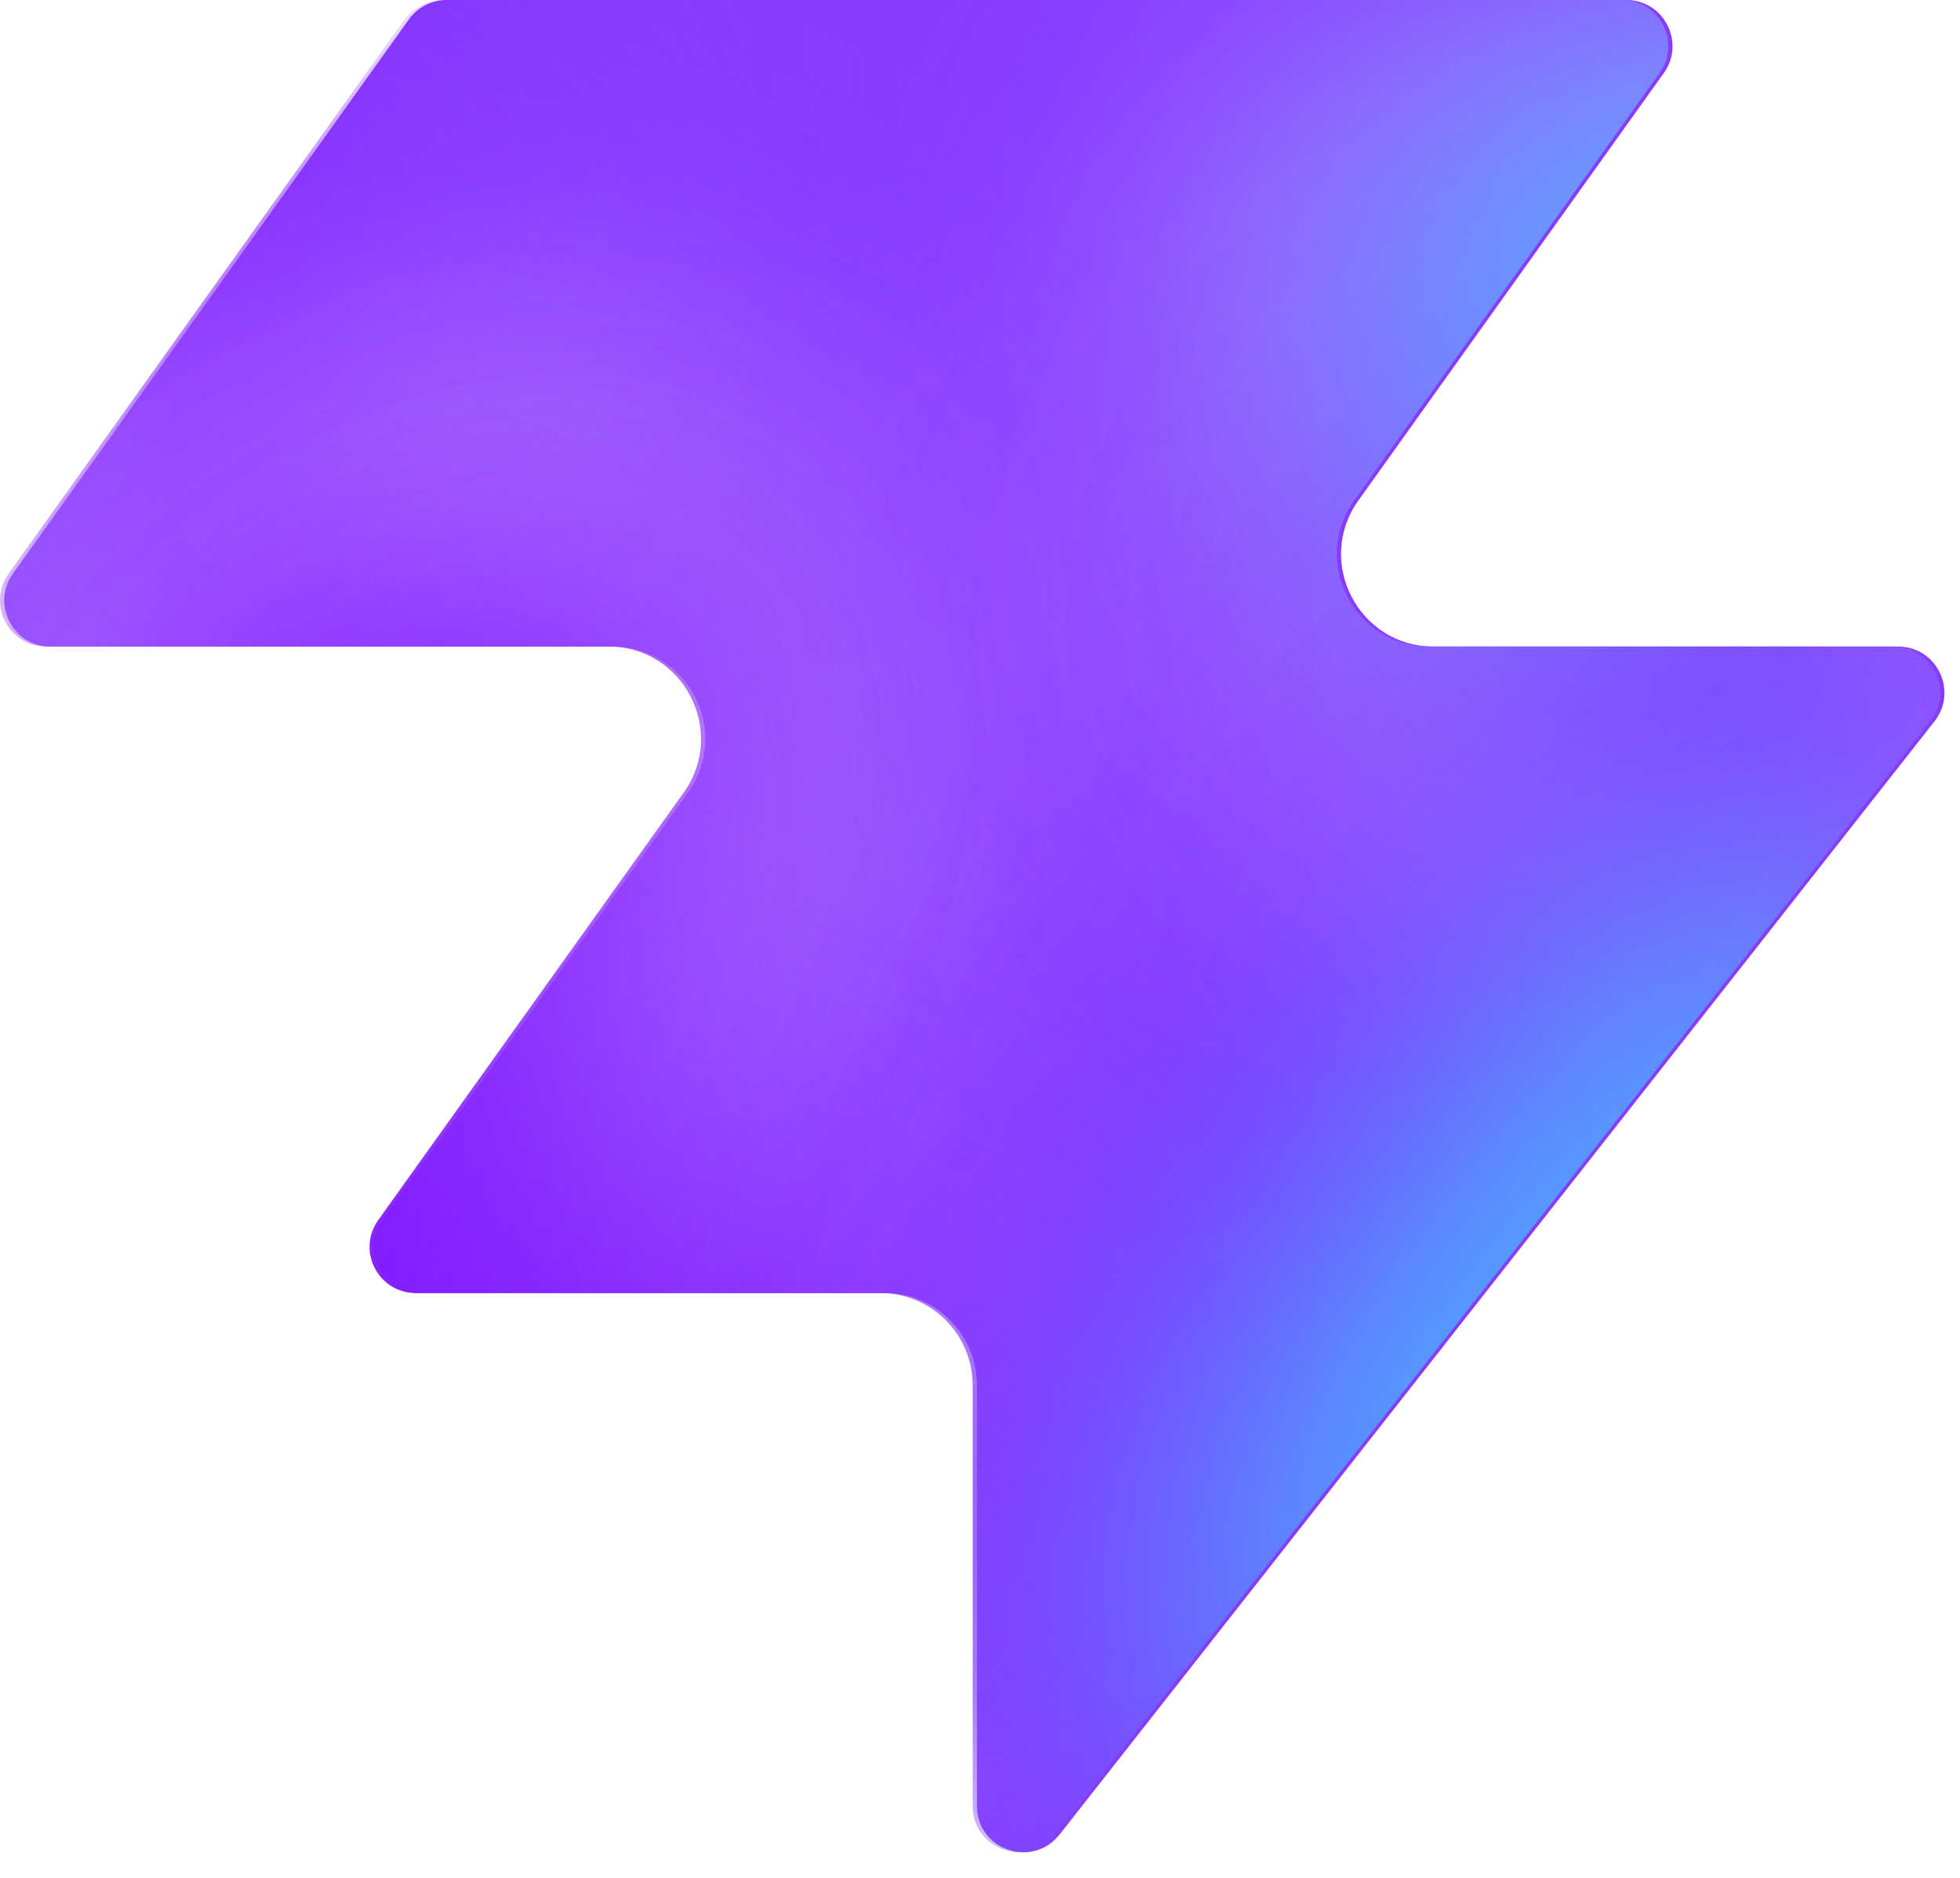
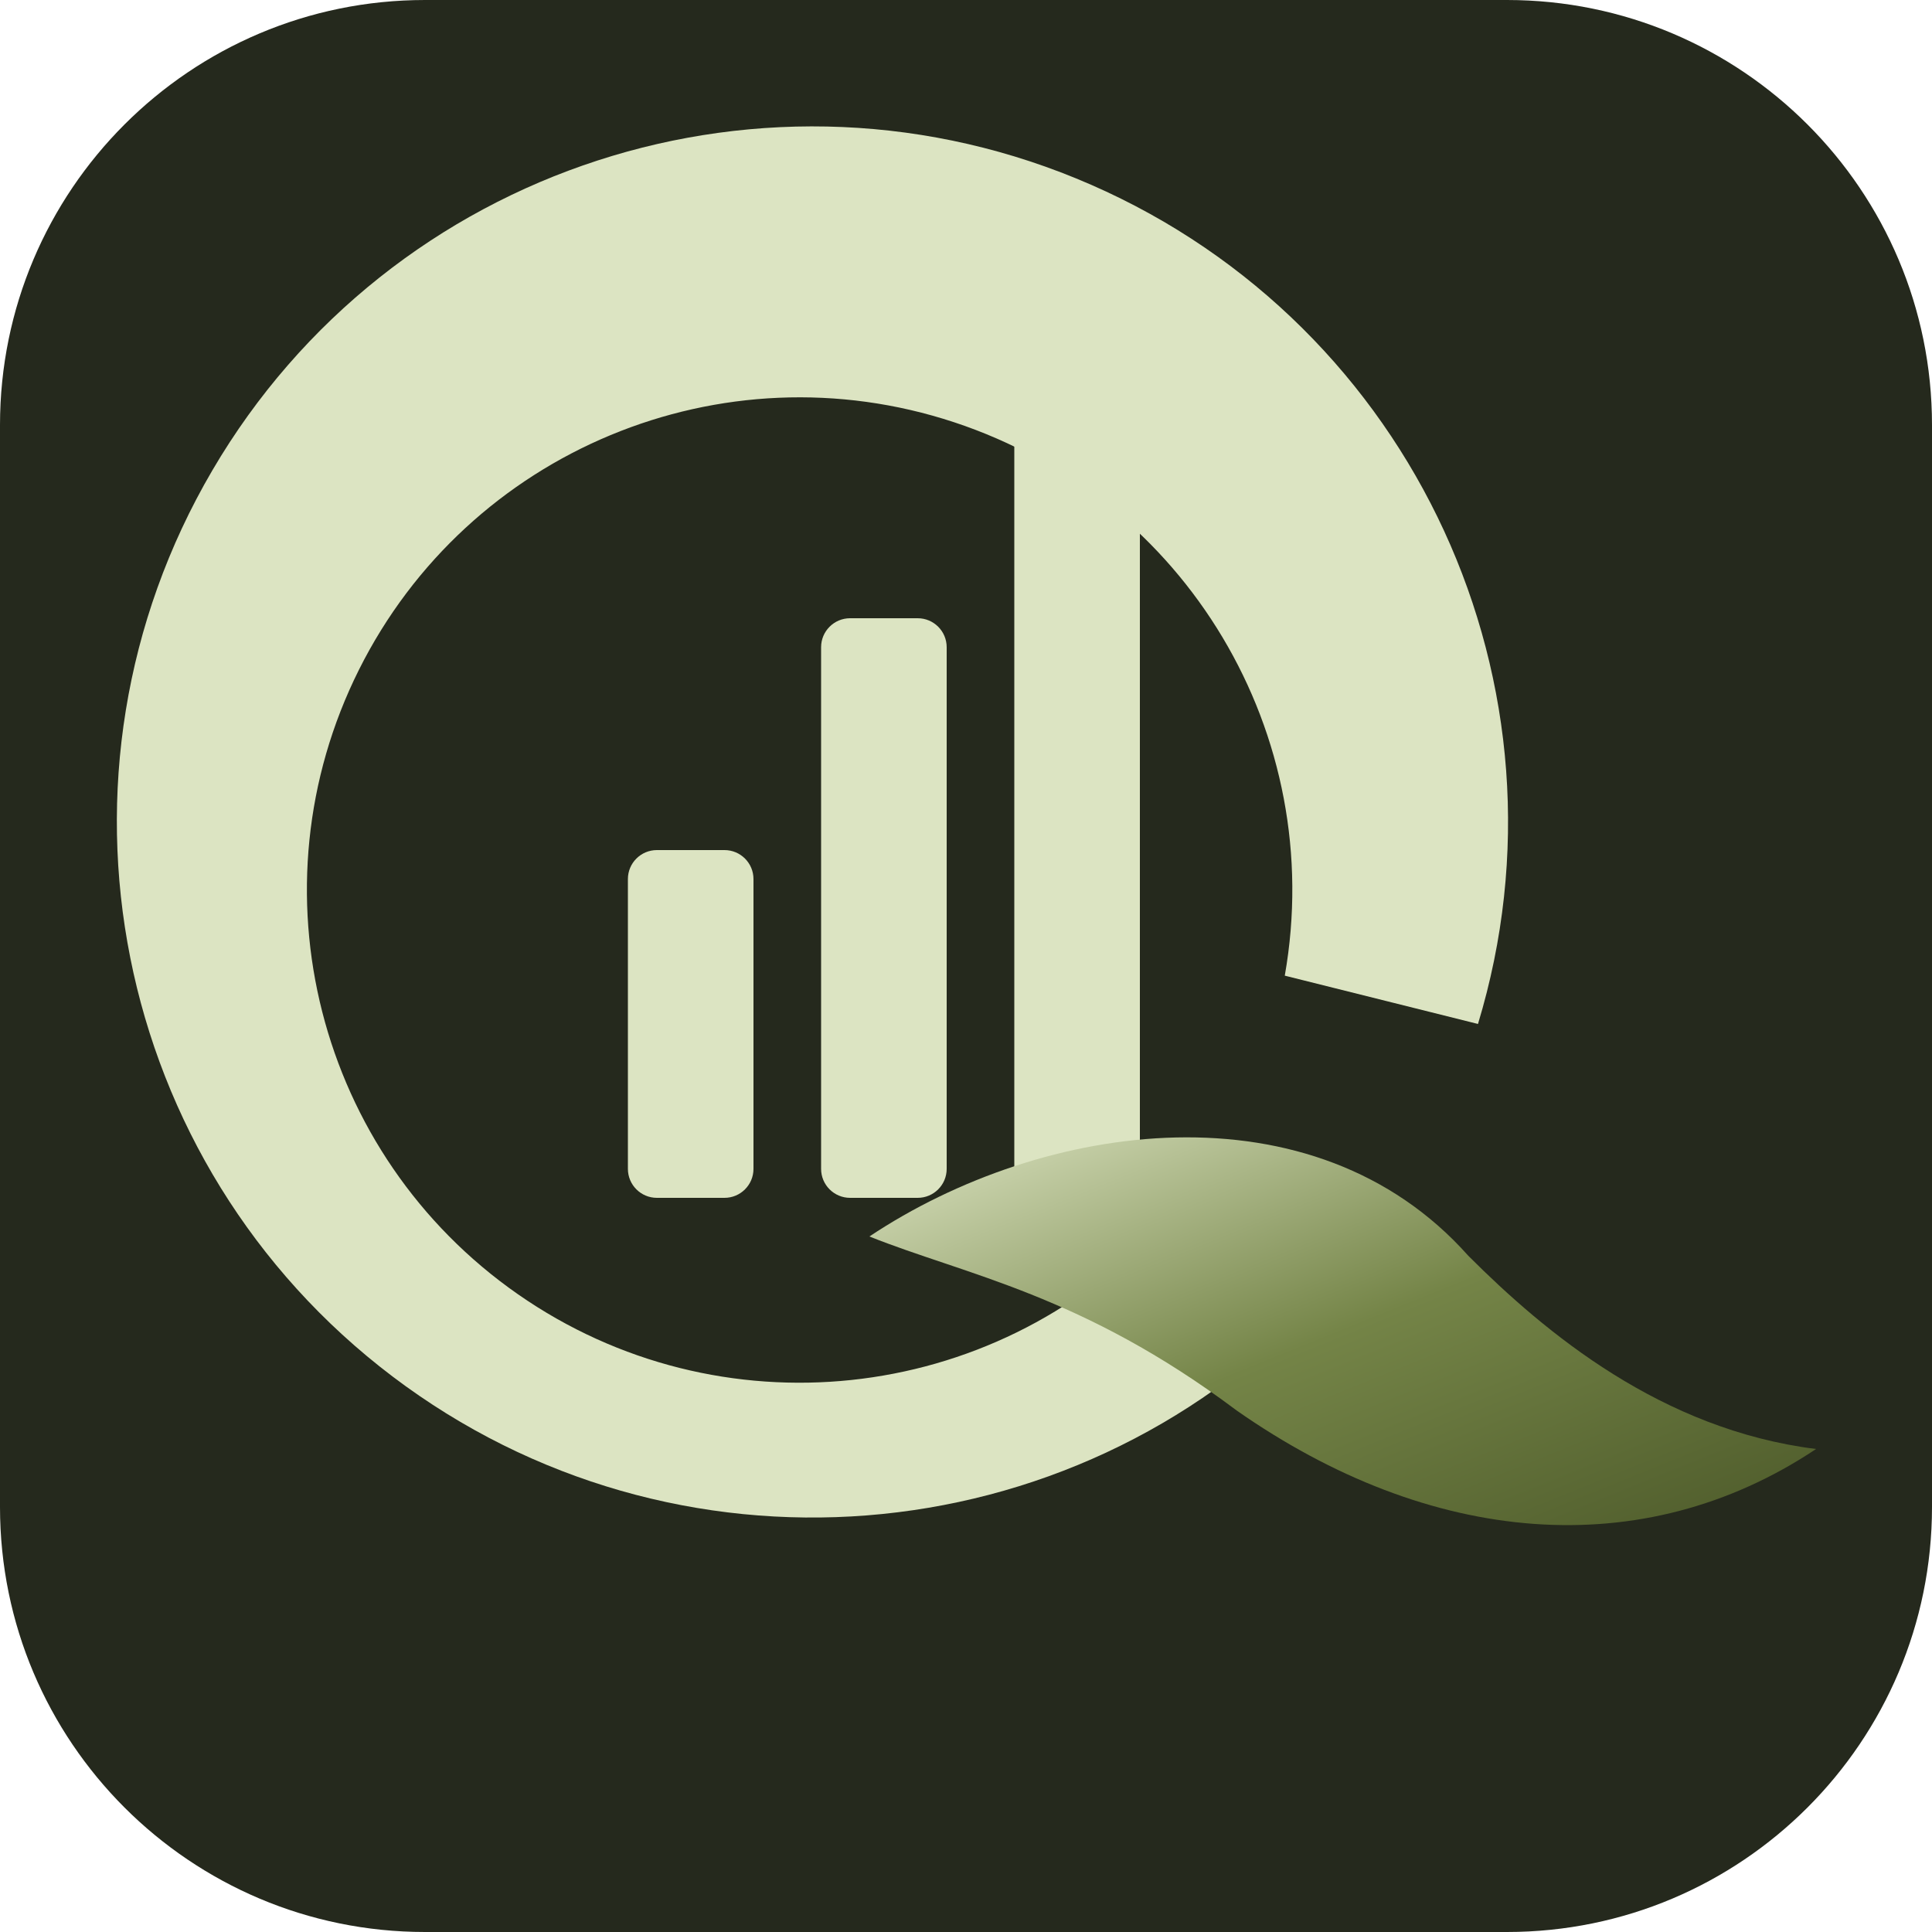
- <svg xmlns="http://www.w3.org/2000/svg" width="48" height="46" fill="none" viewBox="0 0 48 46">
-   <path fill="#863bff" d="M25.946 44.938c-.664.845-2.021.375-2.021-.698V33.937a2.26 2.26 0 0 0-2.262-2.262H10.287c-.92 0-1.456-1.04-.92-1.788l7.48-10.471c1.07-1.497 0-3.578-1.842-3.578H1.237c-.92 0-1.456-1.04-.92-1.788L10.013.474c.214-.297.556-.474.92-.474h28.894c.92 0 1.456 1.04.92 1.788l-7.48 10.471c-1.07 1.498 0 3.579 1.842 3.579h11.377c.943 0 1.473 1.088.89 1.83L25.947 44.94z" style="fill:#863bff;fill:color(display-p3 .525 .23 1);fill-opacity:1" />
-   <mask id="a" width="48" height="46" x="0" y="0" maskUnits="userSpaceOnUse" style="mask-type:alpha">
-     <path fill="#000" d="M25.842 44.938c-.664.844-2.021.375-2.021-.698V33.937a2.26 2.26 0 0 0-2.262-2.262H10.183c-.92 0-1.456-1.04-.92-1.788l7.48-10.471c1.07-1.498 0-3.579-1.842-3.579H1.133c-.92 0-1.456-1.04-.92-1.787L9.91.473c.214-.297.556-.474.92-.474h28.894c.92 0 1.456 1.04.92 1.788l-7.48 10.471c-1.07 1.498 0 3.578 1.842 3.578h11.377c.943 0 1.473 1.088.89 1.832L25.843 44.94z" style="fill:#000;fill-opacity:1" />
-   </mask>
-   <g mask="url(#a)">
-     <g filter="url(#b)">
-       <ellipse cx="5.508" cy="14.704" fill="#ede6ff" rx="5.508" ry="14.704" style="fill:#ede6ff;fill:color(display-p3 .927 .903 1);fill-opacity:1" transform="matrix(.00324 1 1 -.00324 -4.47 31.516)" />
-     </g>
-     <g filter="url(#c)">
-       <ellipse cx="10.399" cy="29.851" fill="#ede6ff" rx="10.399" ry="29.851" style="fill:#ede6ff;fill:color(display-p3 .927 .903 1);fill-opacity:1" transform="matrix(.00324 1 1 -.00324 -39.328 7.883)" />
-     </g>
-     <g filter="url(#d)">
-       <ellipse cx="5.508" cy="30.487" fill="#7e14ff" rx="5.508" ry="30.487" style="fill:#7e14ff;fill:color(display-p3 .492 .077 1);fill-opacity:1" transform="rotate(89.814 -25.913 -14.639)scale(1 -1)" />
-     </g>
-     <g filter="url(#e)">
-       <ellipse cx="5.508" cy="30.599" fill="#7e14ff" rx="5.508" ry="30.599" style="fill:#7e14ff;fill:color(display-p3 .492 .077 1);fill-opacity:1" transform="rotate(89.814 -32.644 -3.334)scale(1 -1)" />
-     </g>
-     <g filter="url(#f)">
-       <ellipse cx="5.508" cy="30.599" fill="#7e14ff" rx="5.508" ry="30.599" style="fill:#7e14ff;fill:color(display-p3 .492 .077 1);fill-opacity:1" transform="matrix(.00324 1 1 -.00324 -34.34 30.47)" />
-     </g>
-     <g filter="url(#g)">
-       <ellipse cx="14.072" cy="22.078" fill="#ede6ff" rx="14.072" ry="22.078" style="fill:#ede6ff;fill:color(display-p3 .927 .903 1);fill-opacity:1" transform="rotate(93.35 24.506 48.493)scale(-1 1)" />
-     </g>
-     <g filter="url(#h)">
-       <ellipse cx="3.47" cy="21.501" fill="#7e14ff" rx="3.47" ry="21.501" style="fill:#7e14ff;fill:color(display-p3 .492 .077 1);fill-opacity:1" transform="rotate(89.009 28.708 47.59)scale(-1 1)" />
-     </g>
-     <g filter="url(#i)">
-       <ellipse cx="3.47" cy="21.501" fill="#7e14ff" rx="3.47" ry="21.501" style="fill:#7e14ff;fill:color(display-p3 .492 .077 1);fill-opacity:1" transform="rotate(89.009 28.708 47.59)scale(-1 1)" />
-     </g>
-     <g filter="url(#j)">
-       <ellipse cx=".387" cy="8.972" fill="#7e14ff" rx="4.407" ry="29.108" style="fill:#7e14ff;fill:color(display-p3 .492 .077 1);fill-opacity:1" transform="rotate(39.51 .387 8.972)" />
-     </g>
-     <g filter="url(#k)">
-       <ellipse cx="47.523" cy="-6.092" fill="#7e14ff" rx="4.407" ry="29.108" style="fill:#7e14ff;fill:color(display-p3 .492 .077 1);fill-opacity:1" transform="rotate(37.892 47.523 -6.092)" />
-     </g>
-     <g filter="url(#l)">
-       <ellipse cx="41.412" cy="6.333" fill="#47bfff" rx="5.971" ry="9.665" style="fill:#47bfff;fill:color(display-p3 .28 .748 1);fill-opacity:1" transform="rotate(37.892 41.412 6.333)" />
-     </g>
-     <g filter="url(#m)">
-       <ellipse cx="-1.879" cy="38.332" fill="#7e14ff" rx="4.407" ry="29.108" style="fill:#7e14ff;fill:color(display-p3 .492 .077 1);fill-opacity:1" transform="rotate(37.892 -1.88 38.332)" />
-     </g>
-     <g filter="url(#n)">
-       <ellipse cx="-1.879" cy="38.332" fill="#7e14ff" rx="4.407" ry="29.108" style="fill:#7e14ff;fill:color(display-p3 .492 .077 1);fill-opacity:1" transform="rotate(37.892 -1.88 38.332)" />
-     </g>
-     <g filter="url(#o)">
-       <ellipse cx="35.651" cy="29.907" fill="#7e14ff" rx="4.407" ry="29.108" style="fill:#7e14ff;fill:color(display-p3 .492 .077 1);fill-opacity:1" transform="rotate(37.892 35.651 29.907)" />
-     </g>
-     <g filter="url(#p)">
-       <ellipse cx="38.418" cy="32.4" fill="#47bfff" rx="5.971" ry="15.297" style="fill:#47bfff;fill:color(display-p3 .28 .748 1);fill-opacity:1" transform="rotate(37.892 38.418 32.4)" />
-     </g>
-   </g>
+ <svg xmlns="http://www.w3.org/2000/svg" viewBox="0 0 100 100" fill="none">
  <defs>
-     <filter id="b" width="60.045" height="41.654" x="-19.77" y="16.149" color-interpolation-filters="sRGB" filterUnits="userSpaceOnUse">
-       <feFlood flood-opacity="0" result="BackgroundImageFix" />
-       <feBlend in="SourceGraphic" in2="BackgroundImageFix" result="shape" />
-       <feGaussianBlur result="effect1_foregroundBlur_2002_17158" stdDeviation="7.659" />
-     </filter>
-     <filter id="c" width="90.34" height="51.437" x="-54.613" y="-7.533" color-interpolation-filters="sRGB" filterUnits="userSpaceOnUse">
-       <feFlood flood-opacity="0" result="BackgroundImageFix" />
-       <feBlend in="SourceGraphic" in2="BackgroundImageFix" result="shape" />
-       <feGaussianBlur result="effect1_foregroundBlur_2002_17158" stdDeviation="7.659" />
-     </filter>
-     <filter id="d" width="79.355" height="29.4" x="-49.64" y="2.03" color-interpolation-filters="sRGB" filterUnits="userSpaceOnUse">
-       <feFlood flood-opacity="0" result="BackgroundImageFix" />
-       <feBlend in="SourceGraphic" in2="BackgroundImageFix" result="shape" />
-       <feGaussianBlur result="effect1_foregroundBlur_2002_17158" stdDeviation="4.596" />
-     </filter>
-     <filter id="e" width="79.579" height="29.4" x="-45.045" y="20.029" color-interpolation-filters="sRGB" filterUnits="userSpaceOnUse">
-       <feFlood flood-opacity="0" result="BackgroundImageFix" />
-       <feBlend in="SourceGraphic" in2="BackgroundImageFix" result="shape" />
-       <feGaussianBlur result="effect1_foregroundBlur_2002_17158" stdDeviation="4.596" />
-     </filter>
-     <filter id="f" width="79.579" height="29.4" x="-43.513" y="21.178" color-interpolation-filters="sRGB" filterUnits="userSpaceOnUse">
-       <feFlood flood-opacity="0" result="BackgroundImageFix" />
-       <feBlend in="SourceGraphic" in2="BackgroundImageFix" result="shape" />
-       <feGaussianBlur result="effect1_foregroundBlur_2002_17158" stdDeviation="4.596" />
-     </filter>
-     <filter id="g" width="74.749" height="58.852" x="15.756" y="-17.901" color-interpolation-filters="sRGB" filterUnits="userSpaceOnUse">
-       <feFlood flood-opacity="0" result="BackgroundImageFix" />
-       <feBlend in="SourceGraphic" in2="BackgroundImageFix" result="shape" />
-       <feGaussianBlur result="effect1_foregroundBlur_2002_17158" stdDeviation="7.659" />
-     </filter>
-     <filter id="h" width="61.377" height="25.362" x="23.548" y="2.284" color-interpolation-filters="sRGB" filterUnits="userSpaceOnUse">
-       <feFlood flood-opacity="0" result="BackgroundImageFix" />
-       <feBlend in="SourceGraphic" in2="BackgroundImageFix" result="shape" />
-       <feGaussianBlur result="effect1_foregroundBlur_2002_17158" stdDeviation="4.596" />
-     </filter>
-     <filter id="i" width="61.377" height="25.362" x="23.548" y="2.284" color-interpolation-filters="sRGB" filterUnits="userSpaceOnUse">
-       <feFlood flood-opacity="0" result="BackgroundImageFix" />
-       <feBlend in="SourceGraphic" in2="BackgroundImageFix" result="shape" />
-       <feGaussianBlur result="effect1_foregroundBlur_2002_17158" stdDeviation="4.596" />
-     </filter>
-     <filter id="j" width="56.045" height="63.649" x="-27.636" y="-22.853" color-interpolation-filters="sRGB" filterUnits="userSpaceOnUse">
-       <feFlood flood-opacity="0" result="BackgroundImageFix" />
-       <feBlend in="SourceGraphic" in2="BackgroundImageFix" result="shape" />
-       <feGaussianBlur result="effect1_foregroundBlur_2002_17158" stdDeviation="4.596" />
-     </filter>
-     <filter id="k" width="54.814" height="64.646" x="20.116" y="-38.415" color-interpolation-filters="sRGB" filterUnits="userSpaceOnUse">
-       <feFlood flood-opacity="0" result="BackgroundImageFix" />
-       <feBlend in="SourceGraphic" in2="BackgroundImageFix" result="shape" />
-       <feGaussianBlur result="effect1_foregroundBlur_2002_17158" stdDeviation="4.596" />
-     </filter>
-     <filter id="l" width="33.541" height="35.313" x="24.641" y="-11.323" color-interpolation-filters="sRGB" filterUnits="userSpaceOnUse">
-       <feFlood flood-opacity="0" result="BackgroundImageFix" />
-       <feBlend in="SourceGraphic" in2="BackgroundImageFix" result="shape" />
-       <feGaussianBlur result="effect1_foregroundBlur_2002_17158" stdDeviation="4.596" />
-     </filter>
-     <filter id="m" width="54.814" height="64.646" x="-29.286" y="6.009" color-interpolation-filters="sRGB" filterUnits="userSpaceOnUse">
-       <feFlood flood-opacity="0" result="BackgroundImageFix" />
-       <feBlend in="SourceGraphic" in2="BackgroundImageFix" result="shape" />
-       <feGaussianBlur result="effect1_foregroundBlur_2002_17158" stdDeviation="4.596" />
-     </filter>
-     <filter id="n" width="54.814" height="64.646" x="-29.286" y="6.009" color-interpolation-filters="sRGB" filterUnits="userSpaceOnUse">
-       <feFlood flood-opacity="0" result="BackgroundImageFix" />
-       <feBlend in="SourceGraphic" in2="BackgroundImageFix" result="shape" />
-       <feGaussianBlur result="effect1_foregroundBlur_2002_17158" stdDeviation="4.596" />
-     </filter>
-     <filter id="o" width="54.814" height="64.646" x="8.244" y="-2.416" color-interpolation-filters="sRGB" filterUnits="userSpaceOnUse">
-       <feFlood flood-opacity="0" result="BackgroundImageFix" />
-       <feBlend in="SourceGraphic" in2="BackgroundImageFix" result="shape" />
-       <feGaussianBlur result="effect1_foregroundBlur_2002_17158" stdDeviation="4.596" />
-     </filter>
-     <filter id="p" width="39.409" height="43.623" x="18.713" y="10.588" color-interpolation-filters="sRGB" filterUnits="userSpaceOnUse">
-       <feFlood flood-opacity="0" result="BackgroundImageFix" />
-       <feBlend in="SourceGraphic" in2="BackgroundImageFix" result="shape" />
-       <feGaussianBlur result="effect1_foregroundBlur_2002_17158" stdDeviation="4.596" />
-     </filter>
+     <linearGradient id="qFavRing" x1="15%" y1="10%" x2="85%" y2="90%">
+       <stop offset="0%" stop-color="#748447" />
+       <stop offset="50%" stop-color="#4D5A2A" />
+       <stop offset="100%" stop-color="#25291D" />
+     </linearGradient>
+     <linearGradient id="qFavSwoosh" x1="0%" y1="0%" x2="100%" y2="100%">
+       <stop offset="0%" stop-color="#DCE4C2" />
+       <stop offset="50%" stop-color="#748447" />
+       <stop offset="100%" stop-color="#4D5A2A" />
+     </linearGradient>
  </defs>
+   <rect width="100" height="100" rx="22" fill="#25291D" />
+   <path d="M 68 67.5        A 36 36 0 1 1 76.5 53        L 66.5 50.5        A 25.5 25.5 0 1 0 60 63.5        Z" fill="#DCE4C2" />
+   <rect x="32.5" y="44" width="6.5" height="18" rx="1.5" fill="#DCE4C2" />
+   <rect x="42.5" y="32" width="6.5" height="30" rx="1.5" fill="#DCE4C2" />
+   <rect x="52.5" y="20" width="6.5" height="42" rx="1.5" fill="#DCE4C2" />
+   <path d="M 45 64        C 54 58, 68 56, 76 65        C 80 69, 86 74, 94 75        C 85 81, 74 80, 64 73        C 56 67, 50 66, 45 64        Z" fill="url(#qFavSwoosh)" />
</svg>
